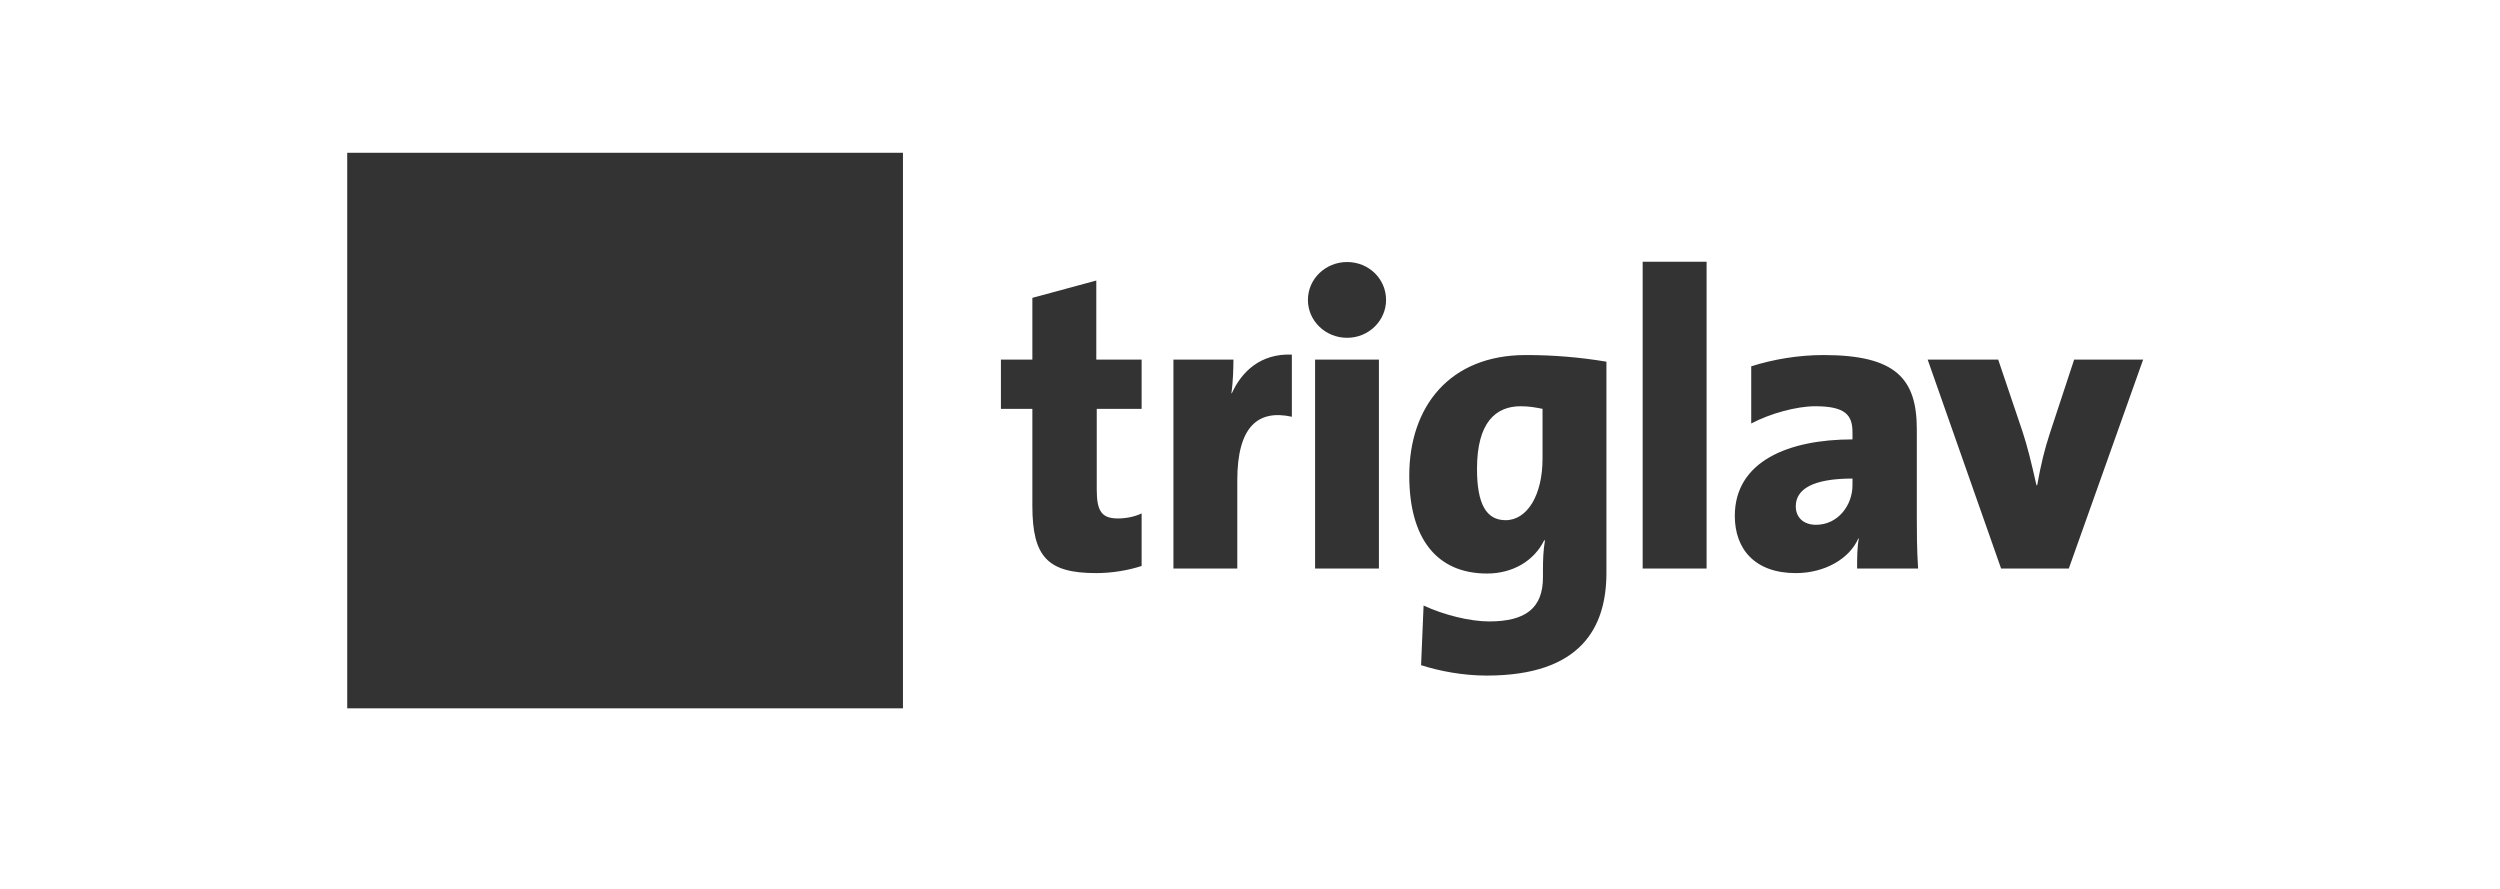
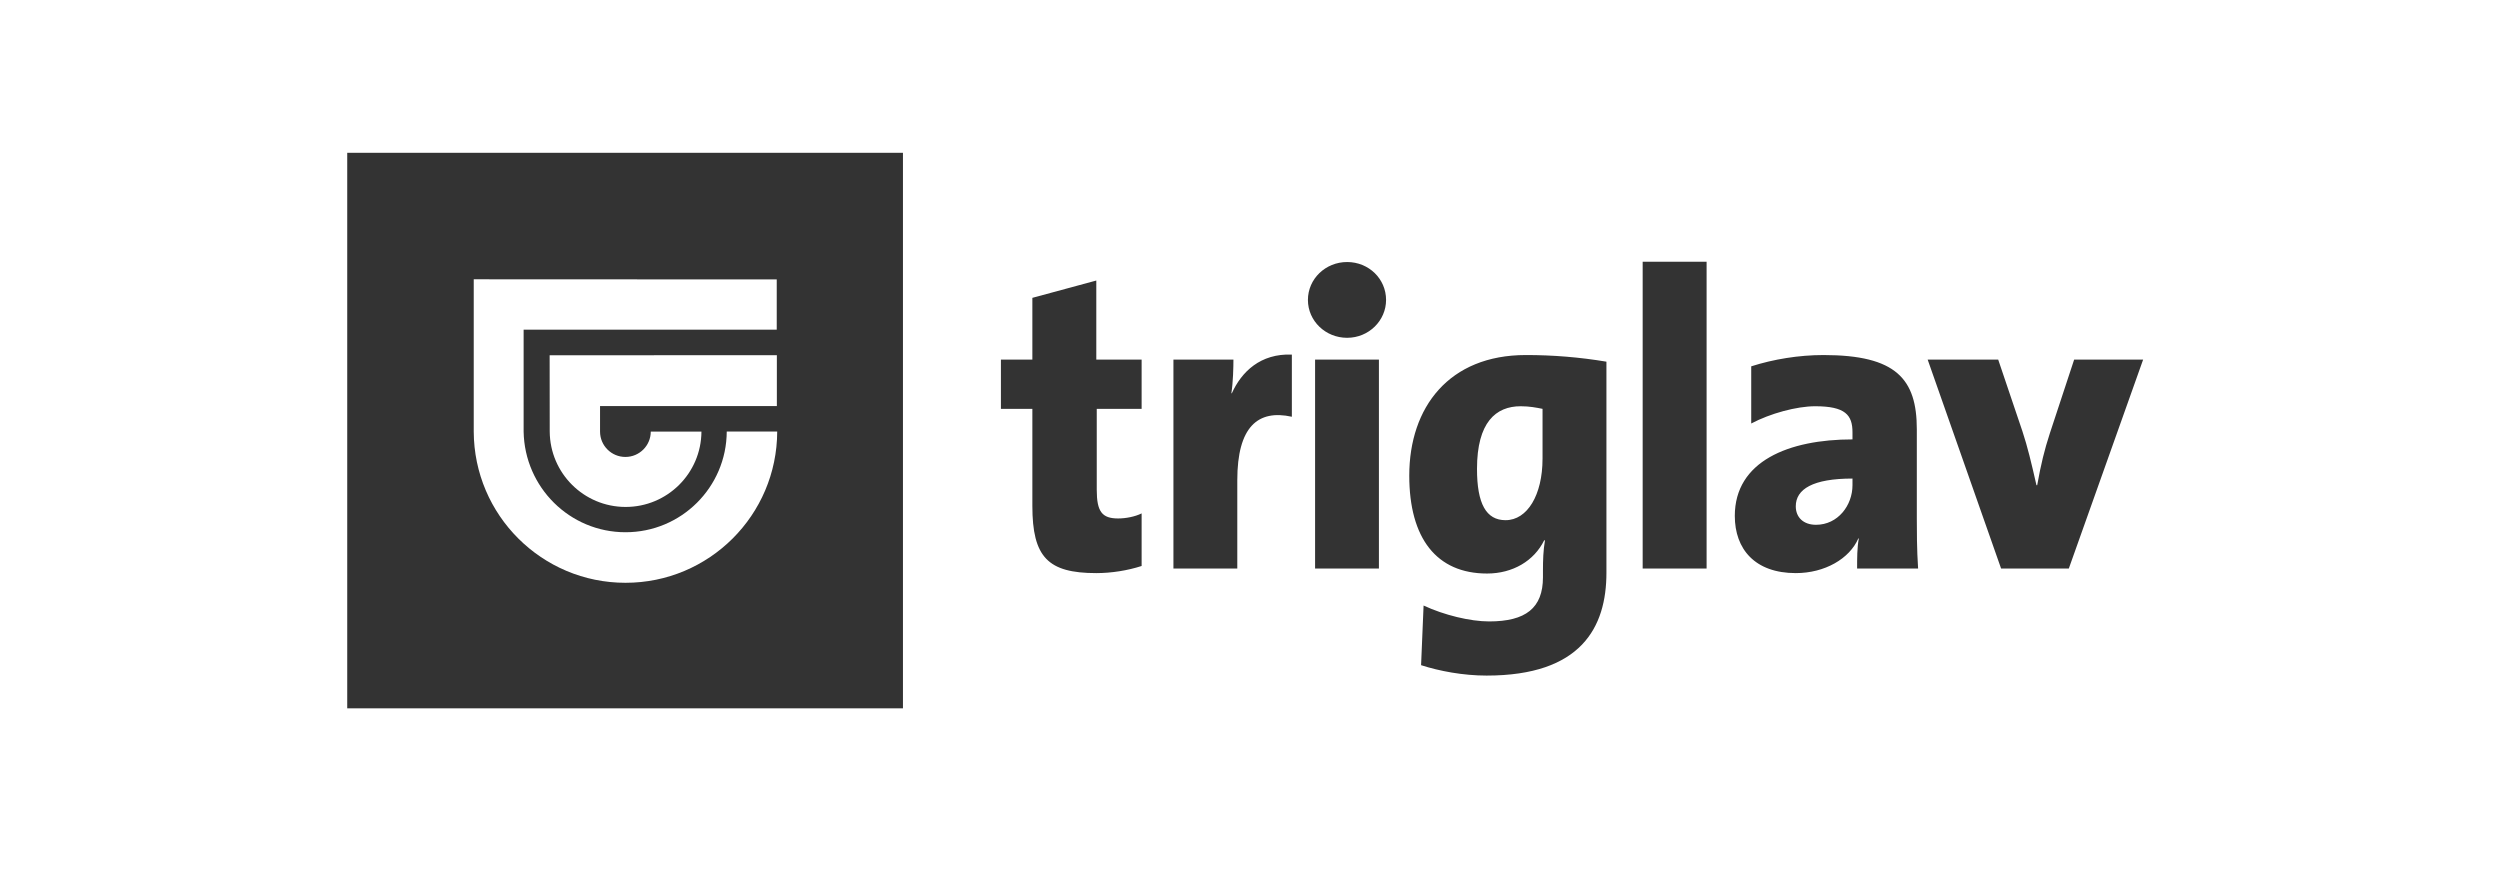
<svg xmlns="http://www.w3.org/2000/svg" viewBox="0 0 180 64">
  <g transform="translate(25 11)" opacity="0.8">
    <path d="M 129.305 14.893 L 124.338 14.893 L 122.584 20.214 C 122.201 21.395 121.954 22.395 121.678 23.934 L 121.625 23.934 C 121.254 22.299 120.986 21.182 120.618 20.063 L 118.871 14.893 L 113.792 14.893 L 119.078 29.932 L 123.955 29.932 L 129.305 14.893 M 93.272 29.932 L 97.875 29.932 L 97.875 7.845 L 93.272 7.845 Z M 113.103 29.932 C 113.011 28.565 113.011 27.15 113.011 26.361 L 113.011 19.915 C 113.011 16.292 111.532 14.563 106.299 14.563 C 104.505 14.563 102.689 14.865 101.088 15.376 L 101.088 19.492 C 102.45 18.769 104.359 18.25 105.691 18.25 C 107.868 18.25 108.379 18.884 108.379 20.126 L 108.379 20.637 C 103.781 20.637 99.906 22.21 99.906 26.145 C 99.906 28.539 101.359 30.264 104.296 30.264 C 106.378 30.264 108.169 29.232 108.804 27.757 L 108.833 27.783 C 108.712 28.418 108.712 29.205 108.712 29.932 Z M 108.379 23.934 C 108.379 25.39 107.328 26.785 105.752 26.785 C 104.837 26.785 104.296 26.241 104.296 25.454 C 104.296 24.213 105.536 23.456 108.379 23.456 L 108.379 23.934 M 57.197 29.75 L 57.197 25.965 C 56.715 26.204 56.052 26.329 55.503 26.329 C 54.349 26.329 53.966 25.842 53.966 24.269 L 53.966 18.437 L 57.197 18.437 L 57.197 14.893 L 53.934 14.893 L 53.934 9.198 L 49.33 10.445 L 49.33 14.893 L 47.066 14.893 L 47.066 18.437 L 49.33 18.437 L 49.33 25.421 C 49.33 29.114 50.449 30.264 53.934 30.264 C 55.024 30.264 56.198 30.076 57.199 29.75 M 68.014 19.006 L 68.014 14.53 C 65.748 14.442 64.388 15.772 63.692 17.316 L 63.659 17.316 C 63.784 16.501 63.807 15.433 63.807 14.893 L 59.487 14.893 L 59.487 29.932 L 64.085 29.932 L 64.085 23.577 C 64.085 19.731 65.564 18.465 68.014 19.006 M 69.686 29.932 L 74.282 29.932 L 74.282 14.893 L 69.686 14.893 Z M 71.991 7.866 C 70.437 7.866 69.17 9.081 69.17 10.595 C 69.17 12.109 70.437 13.322 71.991 13.322 C 73.557 13.322 74.797 12.082 74.797 10.595 C 74.797 9.081 73.557 7.866 71.991 7.866 M 90.663 30.237 L 90.663 15.041 C 88.743 14.72 86.799 14.56 84.852 14.563 C 79.344 14.563 76.467 18.307 76.467 23.245 C 76.467 27.757 78.431 30.294 82.069 30.294 C 83.918 30.294 85.456 29.383 86.181 27.902 L 86.238 27.902 C 86.114 28.631 86.093 29.328 86.093 30.076 L 86.093 30.564 C 86.093 32.779 84.852 33.743 82.217 33.743 C 80.858 33.743 78.98 33.289 77.498 32.598 L 77.318 36.893 C 78.646 37.32 80.345 37.642 82.035 37.642 C 88.848 37.642 90.663 34.168 90.663 30.237 Z M 86.062 22.036 C 86.062 24.633 84.97 26.453 83.401 26.453 C 82.002 26.453 81.344 25.269 81.344 22.76 C 81.344 19.4 82.704 18.25 84.487 18.25 C 85.12 18.25 85.607 18.346 86.063 18.437 L 86.063 22.036" fill="currentColor" />
-     <path d="M 0 40 L 40.013 40 L 40.013 0 L 0 0 Z" fill="currentColor" />
-     <path d="M 27.326 20.073 C 27.306 24.085 24.046 27.326 20.034 27.321 C 16.022 27.321 12.771 24.088 12.701 20.073 L 12.701 12.734 L 30.925 12.734 L 30.925 9.119 L 9.109 9.109 L 9.109 20.072 C 9.129 26.092 14.014 30.961 20.034 30.961 C 26.055 30.965 30.943 26.093 30.959 20.072 L 27.326 20.072" fill="currentColor" />
-     <path d="M 30.934 18.236 L 30.934 14.574 L 14.574 14.579 L 14.58 20.074 C 14.602 23.076 17.04 25.498 20.042 25.5 C 23.046 25.503 25.488 23.078 25.504 20.074 L 21.855 20.074 C 21.855 21.082 21.038 21.9 20.029 21.9 C 19.021 21.9 18.203 21.082 18.203 20.074 L 18.203 18.236 L 30.934 18.236" fill="currentColor" />
+     <path fill-rule="evenodd" d="M 0 40 L 40.013 40 L 40.013 0 L 0 0 Z M 27.326 20.073 C 27.306 24.085 24.046 27.326 20.034 27.321 C 16.022 27.321 12.771 24.088 12.701 20.073 L 12.701 12.734 L 30.925 12.734 L 30.925 9.119 L 9.109 9.109 L 9.109 20.072 C 9.129 26.092 14.014 30.961 20.034 30.961 C 26.055 30.965 30.943 26.093 30.959 20.072 L 27.326 20.072 M 30.934 18.236 L 30.934 14.574 L 14.574 14.579 L 14.58 20.074 C 14.602 23.076 17.04 25.498 20.042 25.5 C 23.046 25.503 25.488 23.078 25.504 20.074 L 21.855 20.074 C 21.855 21.082 21.038 21.9 20.029 21.9 C 19.021 21.9 18.203 21.082 18.203 20.074 L 18.203 18.236 L 30.934 18.236" fill="currentColor" />
  </g>
</svg>
